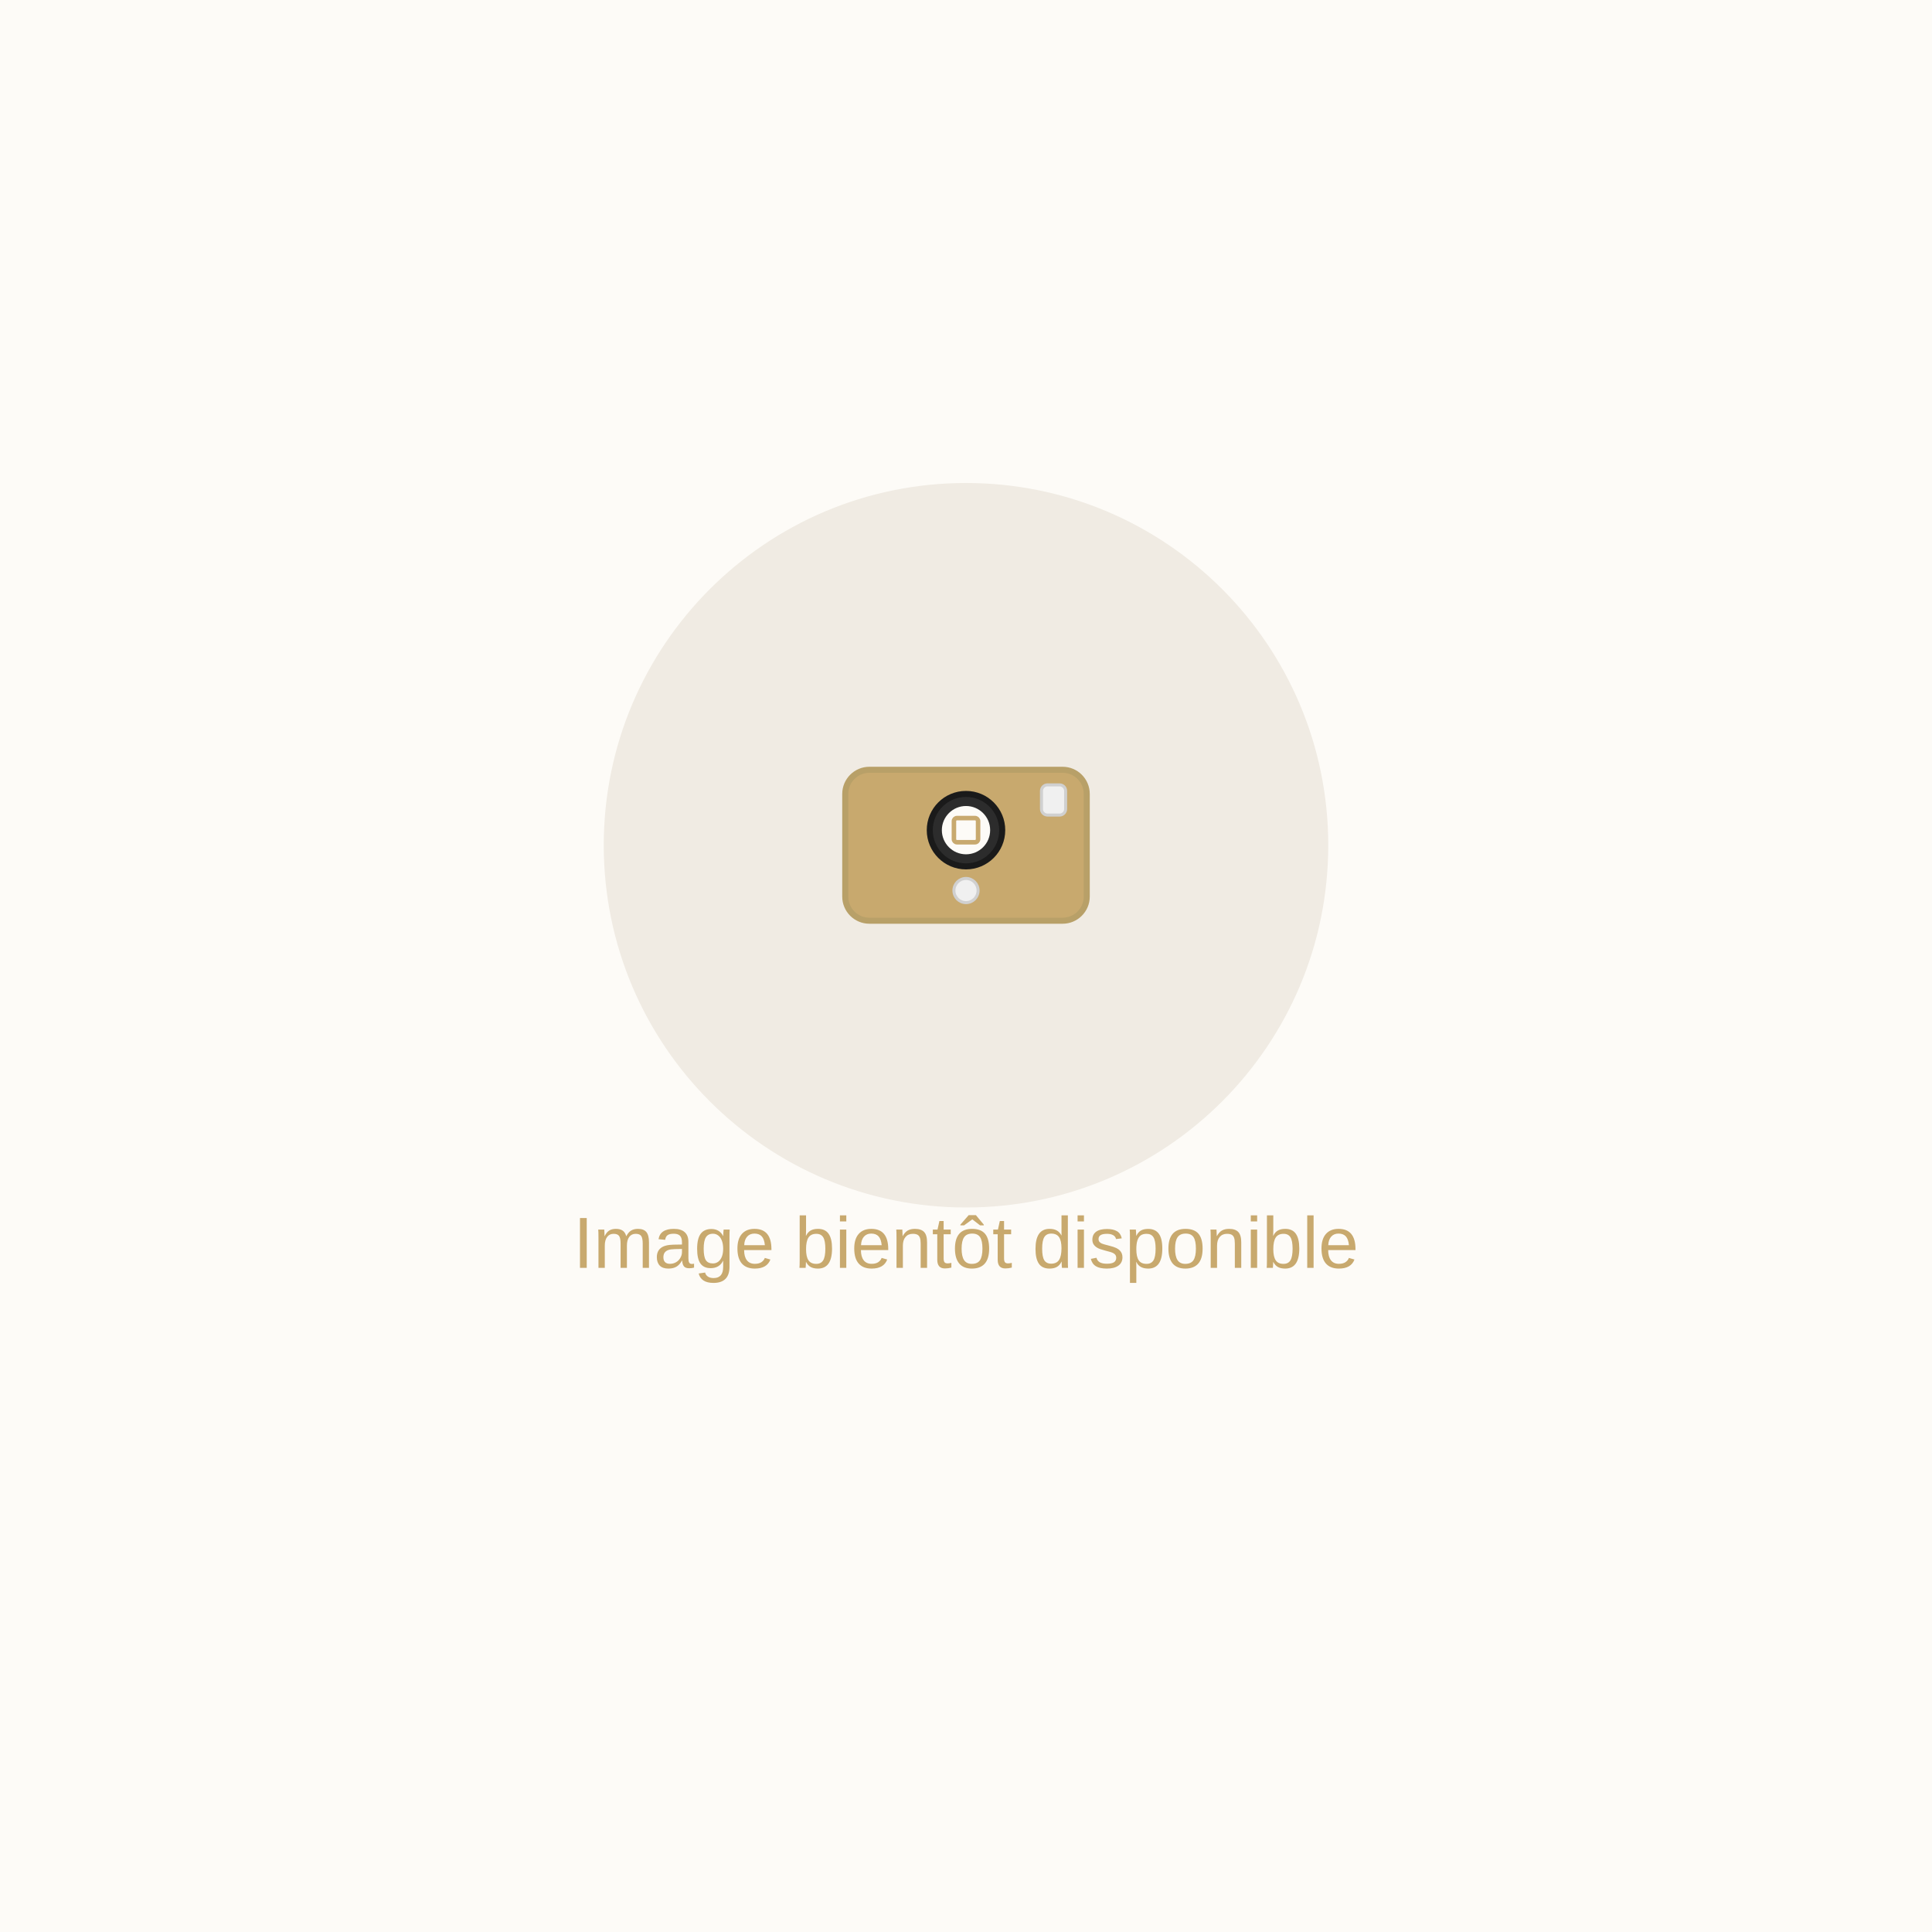
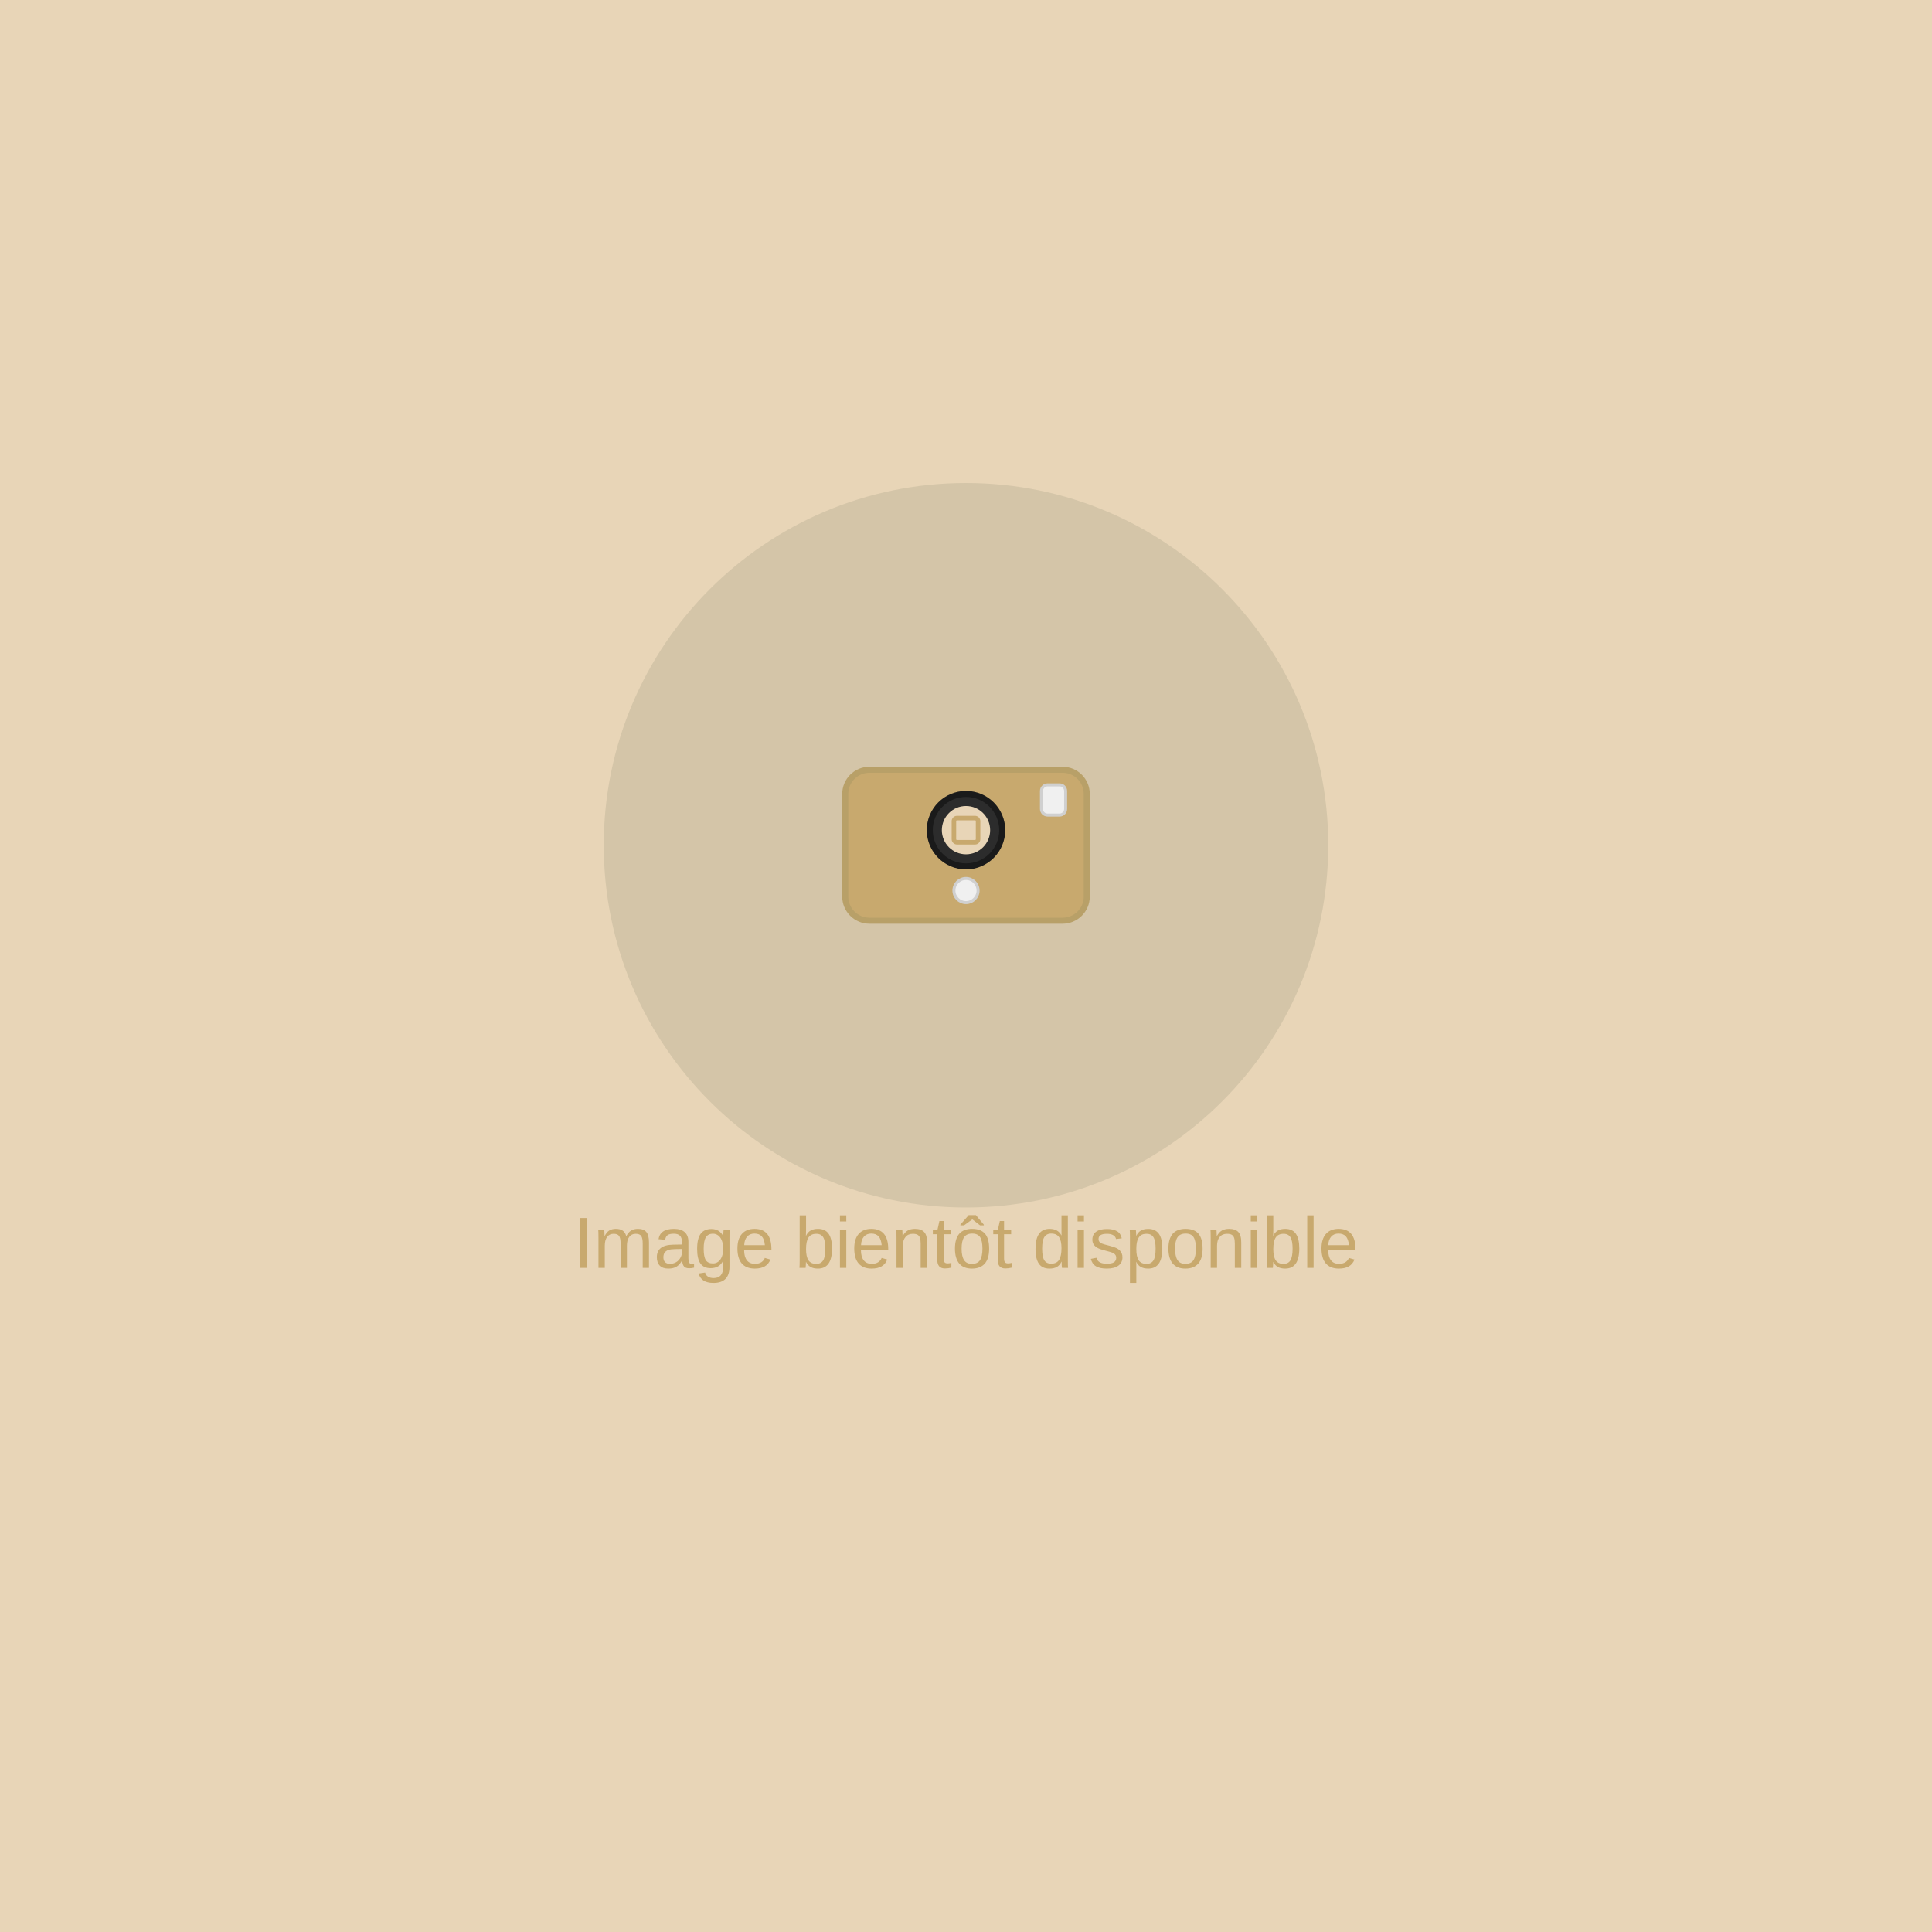
<svg xmlns="http://www.w3.org/2000/svg" width="640" height="640" viewBox="0 0 640 640" fill="none">
-   <rect width="640" height="640" fill="#FDFBF7" />
-   <circle cx="320" cy="280" r="120" fill="#F0EBE3" />
+   <rect width="640" height="640" fill="#E8D5B7" />
+   <circle cx="320" cy="280" r="120" fill="#D4C5A8" />
  <g transform="translate(320, 280)">
    <rect x="-40" y="-25" width="80" height="50" rx="8" fill="#C8A96E" stroke="#B8A068" stroke-width="2" />
    <circle cx="0" cy="-5" r="12" fill="#2C2C2C" stroke="#1A1A1A" stroke-width="2" />
-     <circle cx="0" cy="-5" r="8" fill="#FDFBF7" />
+     <circle cx="0" cy="-5" r="8" fill="#E8D5B7" />
    <rect x="-4" y="-9" width="8" height="8" rx="1" fill="none" stroke="#C8A96E" stroke-width="1.5" />
    <rect x="25" y="-20" width="8" height="10" rx="2" fill="#F0F0F0" stroke="#D0D0D0" stroke-width="1" />
    <circle cx="0" cy="15" r="4" fill="#F0F0F0" stroke="#D0D0D0" stroke-width="1" />
  </g>
  <text x="320" y="420" text-anchor="middle" font-family="Arial, sans-serif" font-size="24" fill="#C8A96E">
    Image bientôt disponible
  </text>
</svg>
